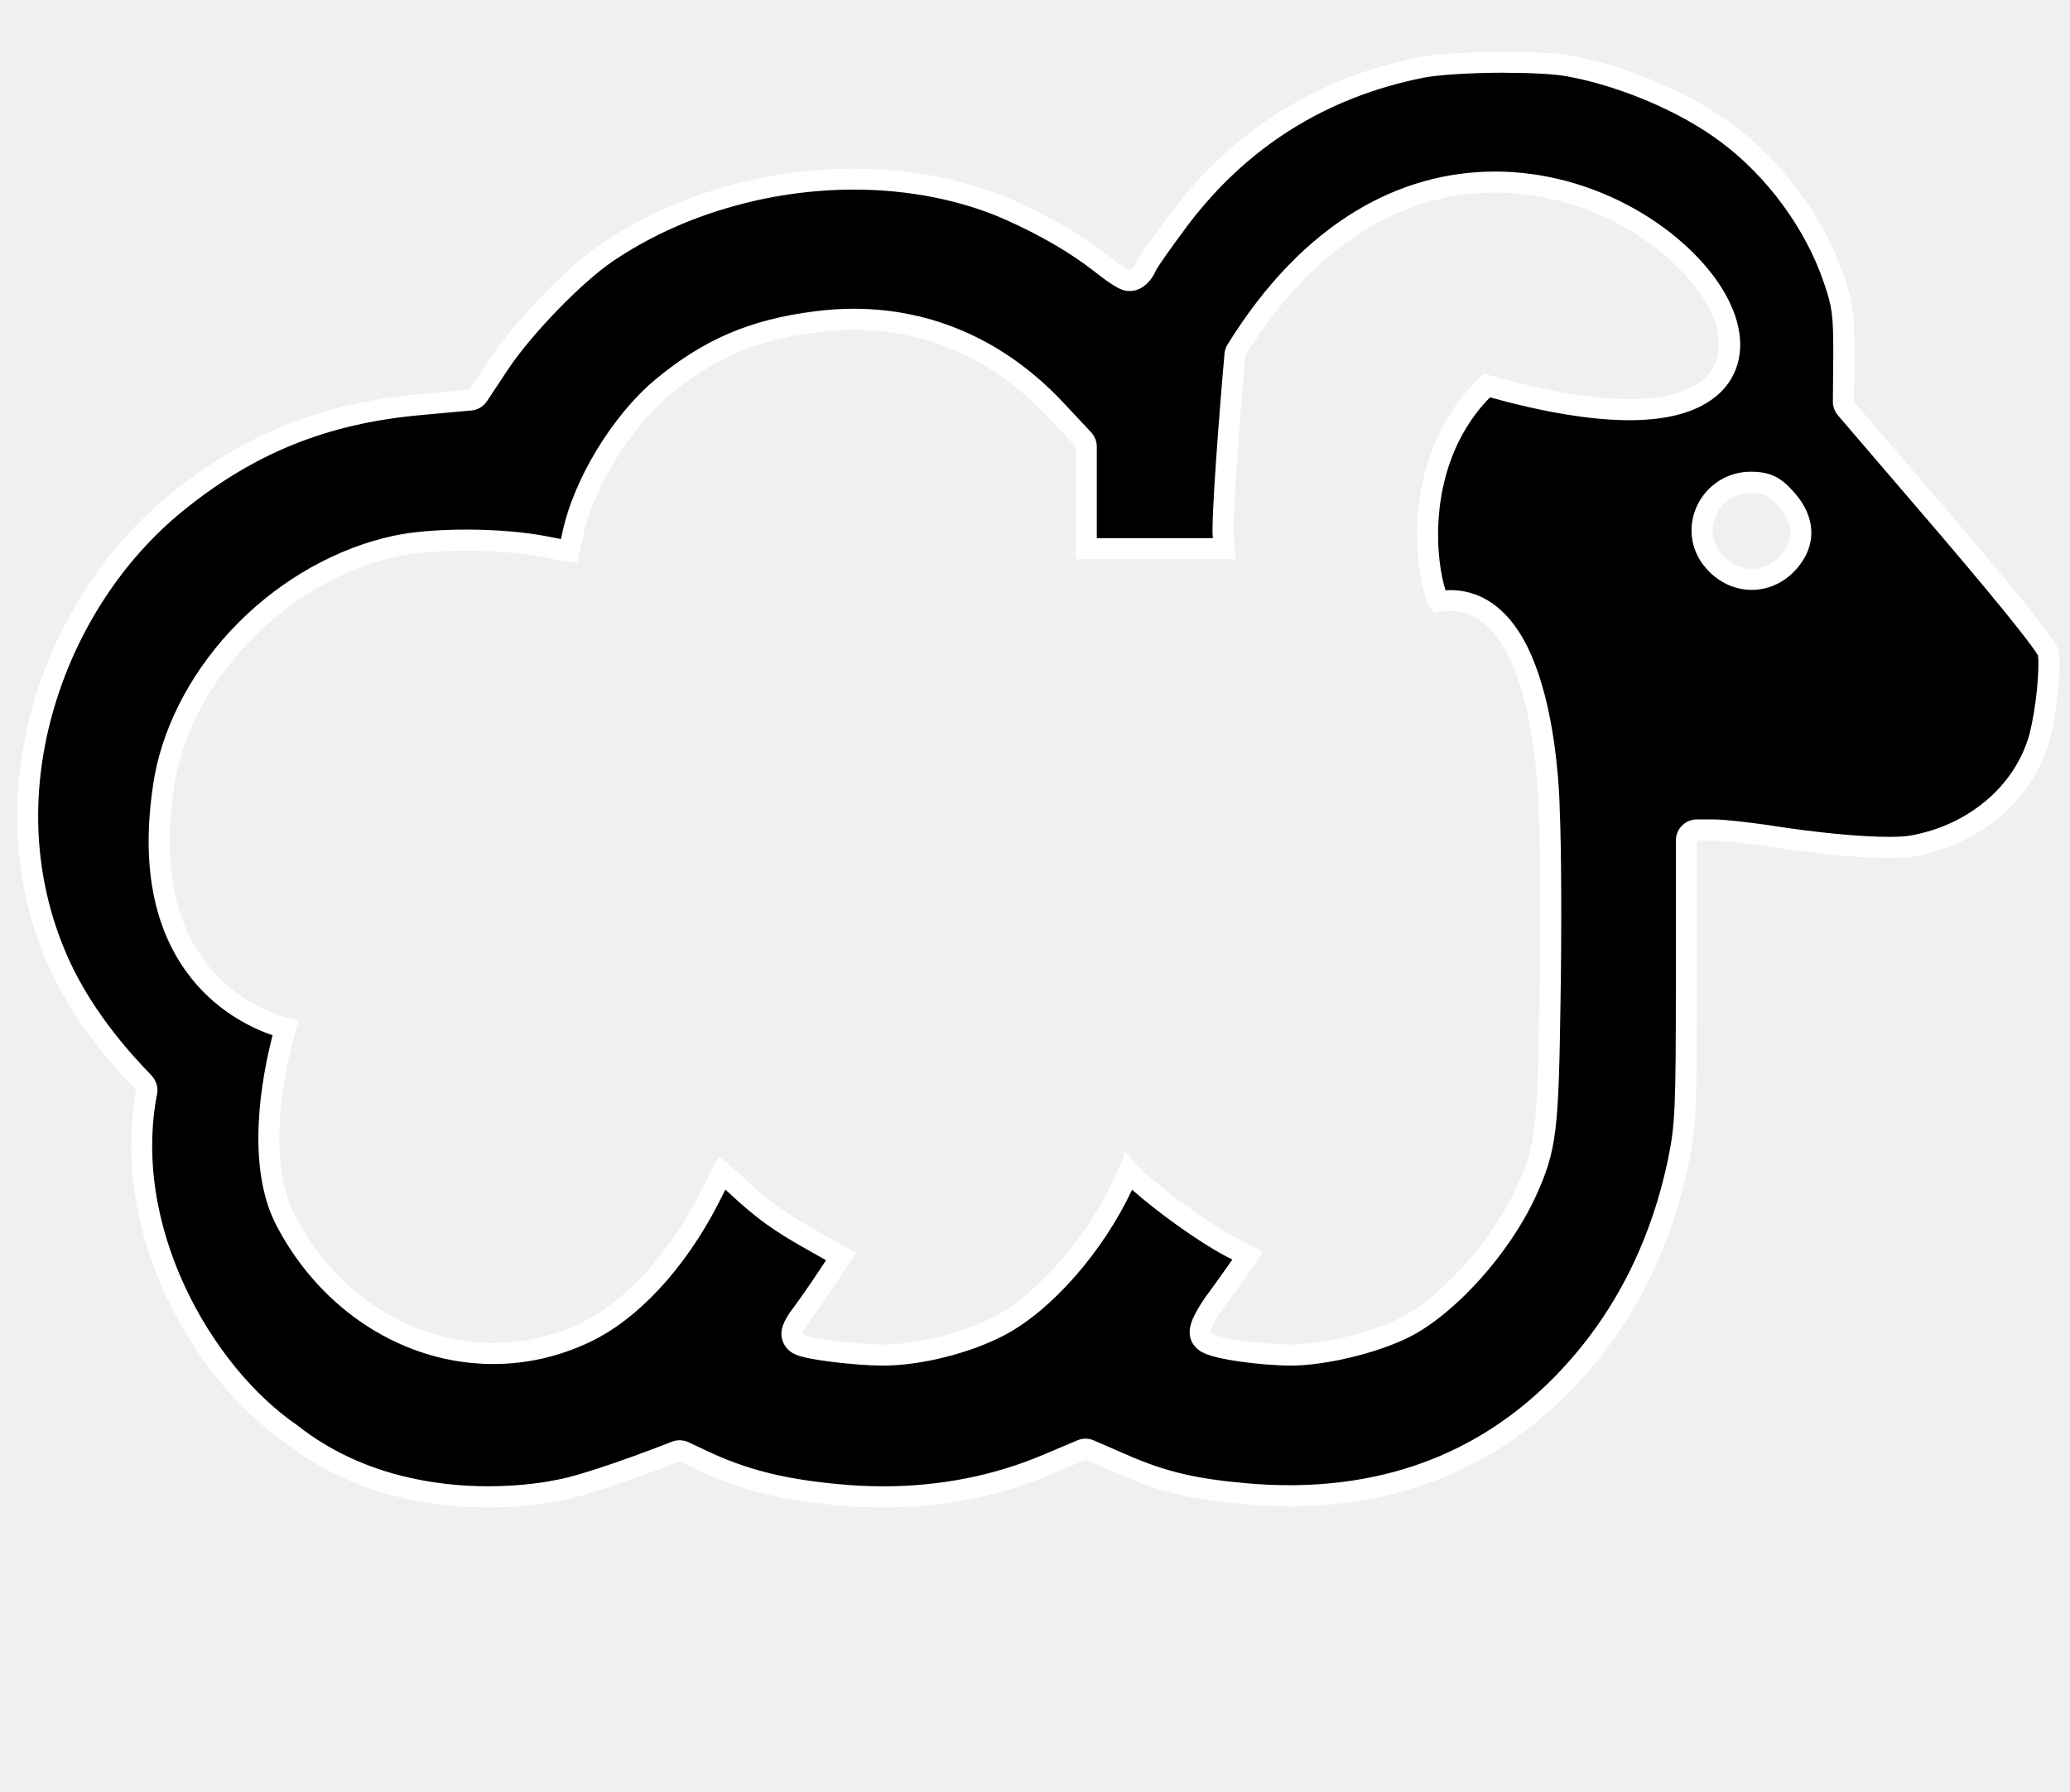
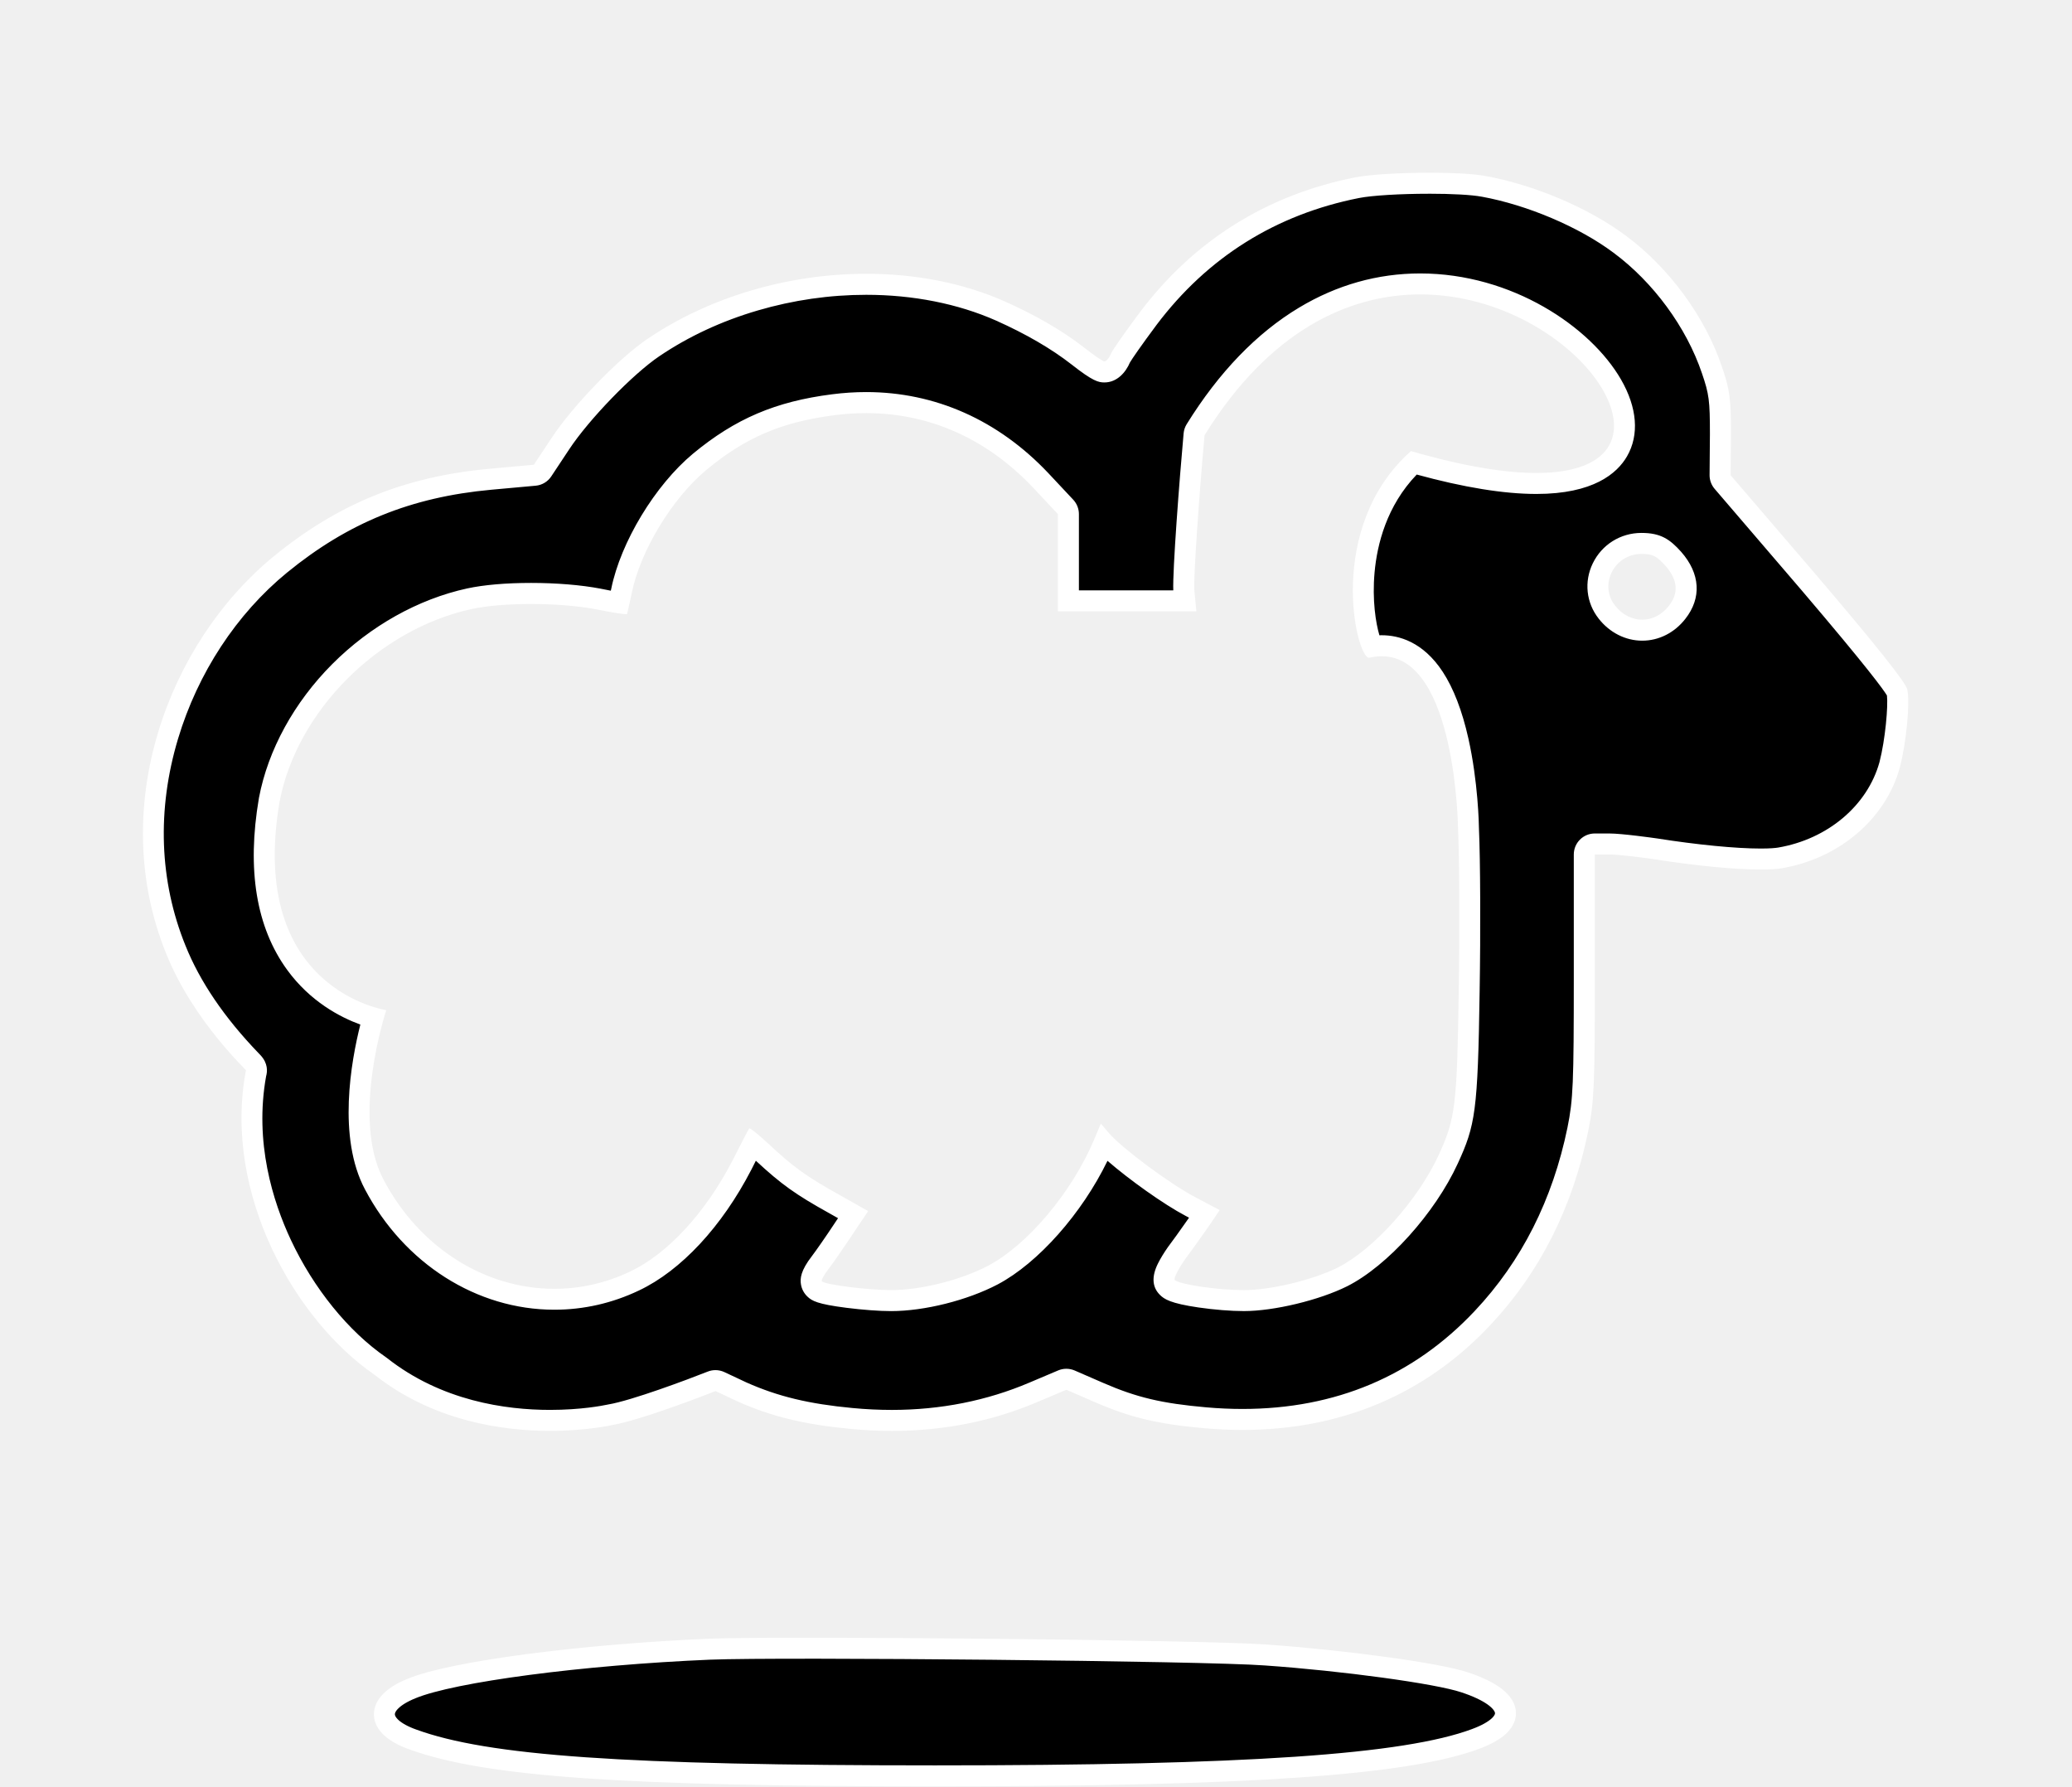
- <svg xmlns="http://www.w3.org/2000/svg" id="Layer_1" data-name="Layer 1" viewBox="0 0 983.86 851.29">
-   <path d="M419.99,711.38c-7.26,0-14.74-.36-22.23-1.07-24.8-2.34-42.31-6.57-60.41-14.61l-12.21-5.74c-.67-.32-1.4-.47-2.13-.47-.62,0-1.25.12-1.84.35-.4.16-39.99,15.8-56.16,18.47-.08.01-.24.04-.32.06-2.33.5-14.88,3-32.65,3-25.43,0-62.33-5.19-93.66-29.9-.08-.07-.17-.13-.26-.19-21.65-14.93-41.53-39.43-54.54-67.22-10.28-21.96-21.02-56.07-14.03-94.23,1.07-2.92-.69-4.76-2.73-6.87-19.22-20-33.12-40.51-41.3-60.96-14.95-36.85-16.43-77.67-4.3-118.07,11.24-37.42,33.28-71.01,62.07-94.57,34.67-28.32,70.37-42.81,115.76-46.98l24.5-2.23c1.51-.14,2.88-.95,3.72-2.22l9.84-14.85c11.23-17.02,36.19-42.79,51.36-53.02,33.26-22.5,74.98-34.89,117.48-34.89,26.62,0,52.2,5.09,73.97,14.71,16.98,7.59,31.44,16,42.95,24.99,10.8,8.49,12.59,8.49,14.03,8.49,3.85,0,6.75-3.87,8.11-7.27.82-1.6,6.01-9.27,15.39-21.85,29.03-38.47,67.81-62.76,115.25-72.17,7.45-1.47,23.4-2.46,39.68-2.46,13.07,0,24.32.65,30.09,1.73,26.05,4.74,55.54,17.28,75.17,31.96,22.99,17.02,42.05,42.98,50.99,69.46,4.22,12.3,4.75,16.31,4.75,35.72l-.19,22.43c0,1.21.42,2.38,1.21,3.3l48.09,56.08c40.45,47.47,47.06,57.52,47.97,59.63,1.27,6.07-.45,26.67-4.08,40.58-7.27,26.31-31.22,46.61-60.99,51.66-2.49.4-6.05.61-10.52.61-14.11,0-35.81-2.1-58.04-5.63-9.31-1.33-20.69-2.66-25.29-2.66h-7.98c-2.76,0-5,2.24-5,5v67.03c0,59.71-.37,68.39-3.61,84.42-8.39,40.85-26.08,75.83-52.59,103.96-34.91,37.16-79.5,56-132.55,56-6.67,0-13.56-.31-20.46-.92-24.94-2.2-39.73-5.71-58.61-13.9l-15.78-6.87c-.64-.28-1.32-.42-2-.42s-1.33.13-1.95.4l-15.78,6.68c-24.23,10.32-50.54,15.55-78.22,15.55ZM590.38,600.65c-1.1,1.52-2.44,3.44-3.91,5.51-3.03,4.29-6.46,9.16-9.16,12.71-.04.05-.08.1-.11.15-8.78,12.55-7.29,15.83-5.19,17.92,4.91,4.92,33.26,7.03,41.6,7.03,15.39,0,39.55-5.82,53.86-12.97,20.65-10.42,46.04-38.71,57.83-64.4,9.51-20.77,10.47-28.53,11.41-92.25.55-32.65.39-72.35-.37-88.6-.02-1.95-.39-25.11-5.67-48.68-5.27-23.56-16.71-51.63-41.27-51.63-1.81,0-3.67.16-5.56.47-2.25-4.26-6.02-17.99-5.26-36.52.78-18.94,6.35-45.53,28.16-66.16,26.85,7.6,49.61,11.45,67.68,11.45,43.02,0,47.66-21.6,47.66-30.89,0-16.09-12.86-35.65-33.56-51.06-22.72-16.91-50.42-26.22-78-26.22-33.47,0-81.95,13.84-122.84,79.78-.41.66-.66,1.41-.73,2.18-2.67,29.36-6.27,78.65-5.62,86.03l.6,6.26h-65.63v-48.48c0-1.27-.48-2.49-1.35-3.42l-13.74-14.67c-26.29-27.78-59.25-42.45-95.35-42.45-5.89,0-11.92.4-17.94,1.17-30.12,3.84-50.62,12.58-73.11,31.19-19.86,16.55-37.83,46.25-42.75,70.64,0,0-1.26,5.78-1.57,7.16-2.76-.41-6.91-1.13-11.82-2.16-10.44-1.98-23.57-3.05-37.08-3.05s-25.08,1.02-33.69,2.87c-25.75,5.6-50.95,19.74-70.98,39.82-20.09,20.14-33.77,45.06-38.53,70.17-6.4,37.54-1.56,67.62,14.36,89.51,14.27,19.61,33.48,27.05,42.89,29.64-4.46,15.63-15.49,62,.45,91.91,20.41,38.63,58.09,62.64,98.32,62.64,15.15,0,29.88-3.35,43.79-9.97,21.83-10.33,43.25-33.48,58.74-63.5,2.52-5.05,4.76-9.41,6.35-12.45,1.4,1.18,3.18,2.75,5.3,4.72,14.29,13.33,21.8,18.73,40.16,28.94l11.05,6.24-5.72,8.51c-4.84,7.36-10.63,15.65-12.82,18.5-5.37,6.9-4.95,9.44-4.78,10.53.19,1.16.76,2.22,1.59,3.01,1.1,1.09,2.93,2.56,17.81,4.44,8.57,1.08,17.65,1.76,23.7,1.76,17.11,0,39.98-5.73,55.62-13.94,22.83-12.09,47.65-41.43,60.4-71.36l.79-1.87c8.74,9.38,34.04,28.09,48.17,35.53l8.44,4.45-2.6,3.86ZM832.16,229.18c-8.99,0-17,5.01-20.91,13.08-3.75,7.75-2.8,16.73,2.5,23.43,4.79,6.13,11.66,9.65,18.83,9.65s13.84-3.46,18.55-9.49c4.96-6.28,8.65-16.35-2.04-28.48-5.77-6.44-9.41-8.19-16.93-8.19Z" />
-   <path d="M715.36,34.59c12.78,0,23.69.61,29.17,1.64.02,0,.04,0,.05,0,25.31,4.6,53.99,16.78,73.08,31.06,22.18,16.42,40.58,41.47,49.22,67.06,4.01,11.7,4.47,15.2,4.47,34.03l-.19,22.43c-.02,2.42.84,4.76,2.41,6.59l48.07,56.05c37.1,43.54,45.27,55.02,47,58.04.79,5.65-.67,24.34-4.11,37.61-6.79,24.47-29.14,43.32-56.96,48.06-1.57.25-4.52.55-9.73.55-13.86,0-35.27-2.08-57.26-5.57-.05,0-.1-.02-.15-.02-8.72-1.25-20.74-2.7-25.92-2.7h-7.98c-5.52,0-10,4.48-10,10v67.03c0,59.26-.36,67.84-3.51,83.4-8.2,39.94-25.47,74.11-51.34,101.56-33.92,36.11-77.29,54.42-128.9,54.42-6.53,0-13.26-.3-20.02-.9-24.64-2.17-38.5-5.46-57.05-13.51l-15.78-6.87c-1.27-.55-2.63-.83-3.99-.83s-2.65.26-3.9.79l-15.8,6.69c-23.6,10.05-49.25,15.15-76.25,15.15-7.1,0-14.42-.35-21.76-1.05-24.2-2.28-41.24-6.39-58.8-14.18l-12.16-5.71c-1.34-.63-2.8-.95-4.25-.95-1.25,0-2.5.23-3.68.7-10.93,4.33-42.15,16.04-55.1,18.18-.04,0-.24.04-.58.11-2.25.48-14.35,2.88-31.6,2.88-24.64,0-60.36-5-90.57-28.83-.17-.13-.34-.26-.52-.38-20.94-14.44-40.21-38.22-52.85-65.22-9.95-21.24-20.34-54.18-13.69-90.94.66-2.24.99-6.17-2.65-10.1-.3-.33-.75-.79-1.33-1.4-18.77-19.53-32.32-39.5-40.28-59.41-14.5-35.76-15.93-75.43-4.13-114.73,10.95-36.48,32.42-69.2,60.44-92.13,33.85-27.65,68.72-41.8,113.05-45.88l24.51-2.23c3.02-.27,5.76-1.91,7.43-4.44l9.85-14.87c10.94-16.59,35.23-41.67,49.99-51.63,16.22-10.97,34.58-19.51,54.59-25.37,19.6-5.75,39.81-8.66,60.08-8.66,25.93,0,50.81,4.94,71.91,14.27,16.63,7.43,30.74,15.63,41.91,24.36,11.35,8.92,14.05,9.56,17.13,9.56,6.21,0,10.54-5.11,12.63-10.1,1.07-1.89,6.2-9.38,14.87-21,28.29-37.47,66.04-61.11,112.22-70.28,7.17-1.42,22.73-2.37,38.72-2.37M576.43,255.75h-55.13v-43.48c0-2.54-.97-4.98-2.7-6.84l-13.74-14.67s-.02-.03-.04-.04c-27.24-28.78-61.46-43.99-98.96-43.99-6.1,0-12.35.41-18.56,1.21-30.77,3.92-52.69,13.28-75.7,32.32-20.61,17.17-39.28,48.03-44.42,73.4l-.55,2.52c-2.02-.36-4.36-.81-6.93-1.34-.06-.01-.12-.02-.18-.04-10.64-2.01-24.11-3.12-37.92-3.12s-25.79,1.06-34.77,2.99c-26.66,5.8-52.75,20.42-73.45,41.17-20.79,20.84-34.96,46.68-39.9,72.77-.01.06-.02.12-.03.18-6.62,38.83-1.48,70.18,15.26,93.2,12.99,17.86,29.93,26.24,40.85,30.02-5.03,19.4-13.26,62.1,2.09,90.91,21.29,40.29,60.66,65.32,102.75,65.32,15.9,0,31.35-3.52,45.92-10.44,22.82-10.8,45.07-34.75,61.06-65.73.02-.04.04-.08.06-.11,1.2-2.4,2.33-4.63,3.34-6.62.13.12.26.24.39.36,14.65,13.66,22.34,19.2,41.11,29.63l6.35,3.59-2.7,4.03s-.03.05-.05.08c-4.75,7.22-10.43,15.35-12.57,18.16-5.9,7.59-6.22,11.53-5.76,14.39.36,2.23,1.45,4.27,3.05,5.8,2.27,2.23,5.18,3.86,20.66,5.81,8.76,1.11,18.08,1.8,24.33,1.8,18.12,0,41.4-5.83,57.97-14.53,22.5-11.93,46.83-39.84,60.52-69.07,11.5,10.29,31.67,24.82,44.14,31.38l3.5,1.84c-.97,1.36-2.09,2.95-3.29,4.65-3.01,4.27-6.43,9.11-9.07,12.6-.08.1-.15.2-.23.31-2.16,3.08-4.07,6.22-5.37,8.83-1.22,2.43-4.92,9.84.74,15.49,2.1,2.1,5.4,4.33,20.34,6.51,8.51,1.24,17.78,1.98,24.79,1.98,16.32,0,40.96-5.93,56.13-13.51,21.87-11.03,47.7-39.74,60.11-66.78,10.22-22.32,10.94-31.61,11.86-94.24.55-32.69.39-72.45-.37-88.84-.03-2.58-.47-25.9-5.78-49.62-3.37-15.03-8.03-27.18-13.88-36.1-10.52-16.06-23.35-19.44-32.27-19.44-.78,0-1.58.03-2.37.08-2.08-6.35-4.53-19.78-3.14-35.91,1.37-15.89,6.77-37.99,24.28-55.78,26.08,7.21,48.34,10.86,66.25,10.86,30.59,0,43.27-10.84,48.52-19.93,6.51-11.27,5.33-25.74-3.32-40.72-8.51-14.74-23.95-29.16-42.35-39.58-20.74-11.74-43.82-17.94-66.73-17.94h-.01c-23.13,0-45.27,6.24-65.79,18.55-23.1,13.85-43.72,35.25-61.3,63.6-.82,1.32-1.32,2.82-1.46,4.36-2.35,25.89-6.36,78.57-5.62,86.92,0,.02,0,.05,0,.07l.07.75M809.82,268.78c5.76,7.35,14.05,11.56,22.76,11.56s16.82-4.16,22.46-11.37c8.57-10.86,7.77-23.58-2.2-34.9-.02-.02-.04-.04-.06-.07-5.97-6.66-10.58-9.82-20.63-9.82-10.92,0-20.66,6.09-25.41,15.9-4.6,9.49-3.42,20.49,3.07,28.7M349.93,555.52h0,0M715.36,24.59c-15.67,0-32.29.91-40.66,2.56-48.65,9.66-88.57,34.72-118.28,74.09-7.61,10.21-14.85,20.43-15.97,22.84-.93,2.41-2.6,4.27-3.53,4.27s-5.76-3.34-10.96-7.43c-11.88-9.28-26.55-17.83-44.01-25.62-23.03-10.18-49.23-15.14-75.99-15.14-42.08,0-85.54,12.25-120.27,35.75-15.97,10.77-41.22,36.95-52.73,54.41l-9.84,14.85-24.51,2.23c-46.42,4.27-83,19.13-118.47,48.09-58.3,47.72-91.79,138.16-59.25,218.37,14.93,37.32,44.58,64.34,43.93,64.34,0,0-.02,0-.04-.02-12.86,68.1,27.43,137.51,70.51,167.22,32.32,25.49,70.17,30.98,96.76,30.98,20,0,33.63-3.1,33.78-3.12,16.9-2.79,57.19-18.75,57.19-18.75l12.26,5.76c18.38,8.17,36.39,12.63,62.02,15.04,7.69.73,15.25,1.09,22.7,1.09,28.53,0,55.28-5.35,80.17-15.95l15.78-6.68,15.78,6.87c19.68,8.54,34.91,12.07,60.16,14.3,7.09.63,14.06.94,20.9.94,54.12,0,100.42-19.49,136.19-57.57,27.3-28.97,45.31-64.8,53.85-106.4,3.34-16.53,3.71-25.62,3.71-85.41v-67.03h7.98c4.27,0,15.41,1.3,24.51,2.6,22.94,3.64,44.61,5.69,58.83,5.69,4.66,0,8.52-.22,11.36-.68,31.75-5.38,57.19-27.11,64.99-55.33,3.53-13.55,5.76-35.65,4.09-43.08-.74-3.71-18.01-25.25-49.02-61.65l-48.09-56.08.19-22.47c0-19.68-.56-24.32-5.01-37.32-9.28-27.48-29.15-54.41-52.73-71.86-20.61-15.41-50.69-28.04-77.24-32.87-6.6-1.24-18.5-1.81-31.02-1.81h0ZM511.3,265.75h76.13l-1.11-11.7c-.56-6.31,2.63-52.24,5.62-85.14,35.69-57.56,79.3-77.41,118.59-77.42,87.39,0,153.45,98.17,63.9,98.17-17.05,0-39.74-3.56-69-12.03-47.11,41.88-30.21,113.65-23.02,113.65.16,0,.32-.04.47-.11,2.28-.51,4.46-.75,6.53-.75,41.12,0,41.93,95.45,41.93,95.45.74,15.78.93,55.52.37,88.39-.93,63.13-1.86,70.37-10.96,90.24-11.33,24.7-35.65,51.99-55.52,62.02-13.74,6.87-36.95,12.44-51.62,12.44s-35.65-3.16-38.06-5.57c-.74-.74,1.86-5.94,5.76-11.51,4.09-5.38,9.84-13.74,13.18-18.38l5.76-8.54-13.37-7.06c-14.11-7.43-40.11-26.74-47.53-35.28l-4.46-5.2-3.9,9.28c-12.26,28.78-36.39,57.38-58.12,68.89-14.85,7.8-36.77,13.37-53.29,13.37-12.63,0-36.21-2.97-38.07-4.83-.56-.37,1.11-3.53,3.71-6.87,2.41-3.16,8.36-11.7,13-18.75l8.73-13-15.78-8.91c-18.38-10.21-25.44-15.41-39.18-28.22-5.14-4.78-9.6-8.38-10.32-8.38-.04,0-.06,0-.08.03-.37.37-4.46,8.17-9.1,17.45-14.85,28.78-35.65,51.43-56.45,61.28-13.5,6.42-27.64,9.48-41.64,9.48-37.42,0-73.78-21.88-93.91-59.99-18.2-34.17,1.49-93.24,1.49-93.24,0,0-76.31-11.08-58.68-114.53,9.47-49.95,54.41-94.88,105.65-106.03,8.53-1.83,20.36-2.76,32.64-2.76s25.63.97,36.06,2.95c7.76,1.62,14.54,2.67,16.28,2.67.26,0,.41-.02.43-.07.19-.37,1.3-5.57,2.6-11.51,4.64-23.02,22.1-51.99,41.04-67.77,21.54-17.83,41.41-26.37,70.56-30.08,5.84-.76,11.61-1.13,17.29-1.13,34.78,0,66.32,14.05,91.7,40.87l13.74,14.67v53.48h0ZM832.58,270.35c-5.43,0-10.88-2.6-14.91-7.75-9.1-11.51-.37-28.41,14.48-28.41,6.13,0,8.36,1.11,13.18,6.5,6.87,7.8,7.43,15.04,1.86,22.1-3.96,5.06-9.28,7.57-14.61,7.57h0Z" fill="#fff" />
+ <svg xmlns="http://www.w3.org/2000/svg" viewBox="0 0 987.46 851.29">
+   <g id="shadow">
+     <path d="M338.24,785.91c-60.84,2.57-122.58,10.65-142.09,18.74-17.54,7.1-17.18,17.96.54,24.27,35.25,12.83,100.57,17.36,248.92,17.36s224.05-5.13,257.51-17.56c20.94-7.7,18.79-19.14-5.19-27.03-12.88-4.34-57.98-10.46-94.84-13.02-28.45-2.17-230.13-4.14-264.85-2.76" stroke="#fff" stroke-linecap="round" stroke-linejoin="round" stroke-width="10" />
+   </g>
+   <g id="Layer_1_copy_3" data-name="Layer 1 copy 3">
+     <g>
+       <path d="M425.04,676.89c-6.27,0-12.73-.31-19.2-.93-21.42-2.02-36.53-5.67-52.15-12.61l-10.57-4.97c-.67-.32-1.4-.47-2.13-.47-.62,0-1.25.12-1.84.35-.34.14-34.59,13.67-48.54,15.97-.08.01-.23.04-.31.06-2.01.43-12.83,2.58-28.15,2.58-21.94,0-53.76-4.47-80.76-25.77-.08-.07-.17-.13-.26-.19-18.67-12.88-35.82-34.01-47.05-57.99-8.86-18.93-18.12-48.33-12.11-81.21,1.03-2.89-.78-4.77-2.53-6.59-16.6-17.27-28.6-34.97-35.66-52.62-12.9-31.79-14.17-67.02-3.7-101.89,9.7-32.31,28.73-61.3,53.58-81.64,29.94-24.45,60.77-36.96,99.96-40.57l21.24-1.93c1.51-.14,2.88-.95,3.72-2.22l8.53-12.87c9.69-14.7,31.24-36.94,44.33-45.77,28.72-19.43,64.75-30.13,101.44-30.13,22.98,0,45.05,4.39,63.84,12.69,14.67,6.55,27.15,13.82,37.08,21.58,9.54,7.5,11.15,7.5,12.57,7.5,4.56,0,7.01-5.15,7.63-6.68.72-1.4,5.23-8.04,13.27-18.83,25.06-33.2,58.53-54.17,99.48-62.29,6.42-1.27,20.19-2.12,34.26-2.12,11.29,0,20.99.56,25.96,1.49,22.48,4.09,47.94,14.91,64.87,27.57,19.82,14.67,36.25,37.05,43.96,59.88,3.62,10.57,4.08,14.02,4.08,30.75l-.16,19.43c0,1.21.42,2.38,1.21,3.3l41.68,48.6c34.58,40.59,40.54,49.51,41.44,51.45,1.06,5.28-.44,22.87-3.54,34.79-6.23,22.54-26.77,39.95-52.32,44.29-2.09.34-5.22.52-9,.52h0c-12.19,0-30.96-1.82-50.2-4.87-8.1-1.16-18-2.31-22.03-2.31h-6.92c-2.76,0-5,2.24-5,5v58.1c0,51.69-.32,59.2-3.12,73.04-7.25,35.28-22.52,65.49-45.41,89.77-30.12,32.07-68.61,48.32-114.39,48.32-5.76,0-11.71-.27-17.67-.79-21.53-1.9-34.3-4.93-50.59-12l-13.67-5.95c-.64-.28-1.32-.42-2-.42s-1.33.13-1.95.4l-13.68,5.79c-20.92,8.91-43.63,13.43-67.53,13.43ZM572.17,581.2c-.94,1.31-2.1,2.95-3.36,4.73-2.63,3.73-5.61,7.96-7.95,11.03-.04.05-.08.1-.11.15-7.14,10.19-6.99,13.82-4.43,16.38,4.65,4.65,30.37,6.29,36.53,6.29,13.43,0,34.5-5.07,46.97-11.31,18.01-9.09,40.16-33.75,50.43-56.14,8.3-18.12,9.14-24.87,9.95-80.22.48-28.3.33-62.72-.32-76.82-.02-1.79-.35-21.87-4.93-42.31-4.62-20.65-14.69-45.27-36.41-45.27-1.45,0-2.94.11-4.45.34-2.08-4.3-5.3-17.22-4.09-34,1.1-15.27,6.16-36.7,23.75-53.52,23.17,6.54,42.83,9.85,58.48,9.85,37.88,0,41.97-19.19,41.97-27.44,0-14.15-11.25-31.31-29.35-44.79-19.8-14.74-43.95-22.86-68-22.86-29.18,0-71.43,12.05-107.03,69.46-.41.66-.66,1.41-.73,2.18-2.32,25.47-5.44,68.25-4.87,74.68l.45,4.7h-55.48v-41.35c0-1.27-.48-2.49-1.35-3.42l-11.91-12.71c-22.92-24.21-51.65-37-83.13-37-5.13,0-10.39.34-15.63,1.02-26.24,3.34-44.11,10.96-63.7,27.18-17.32,14.43-32.99,40.34-37.28,61.6,0,0-.99,4.54-1.22,5.59-2.3-.36-5.6-.94-9.59-1.77-9.1-1.72-20.53-2.66-32.27-2.66s-21.83.89-29.34,2.51c-46.7,10.15-86.82,50.46-95.43,95.85-5.58,32.73-1.35,58.98,12.56,78.09,12.15,16.71,28.43,23.32,36.88,25.76-3.99,14.21-13.09,53.78.62,79.51,17.81,33.7,50.69,54.64,85.8,54.64,13.23,0,26.1-2.93,38.23-8.7,19.05-9.02,37.72-29.18,51.22-55.33,2.03-4.06,3.8-7.51,5.11-10.05,1.1.94,2.42,2.11,3.93,3.53,12.44,11.59,18.97,16.3,34.94,25.17l8.94,5.05-4.55,6.78c-4.2,6.38-9.21,13.54-11.09,16-4.83,6.21-4.44,8.61-4.27,9.64.19,1.15.75,2.2,1.57,2.98,1.07,1.06,2.69,2.37,15.82,4.03,7.45.94,15.35,1.53,20.62,1.53,14.92,0,34.87-5,48.51-12.16,19.91-10.55,41.55-36.11,52.65-62.17l.29-.69c8.2,8.39,29.29,23.91,41.22,30.19l6.66,3.51-1.83,2.72ZM782.26,258.97c-8.05,0-15.22,4.49-18.72,11.71-3.37,6.95-2.51,15,2.24,21.01,4.28,5.47,10.42,8.62,16.84,8.62s12.39-3.09,16.61-8.48c4.45-5.64,7.77-14.67-1.8-25.53-5.16-5.76-8.42-7.33-15.18-7.33Z" />
+       <path d="M681.03,92.32c11,0,20.36.52,25.04,1.4.02,0,.04,0,.05,0,21.75,3.96,46.38,14.42,62.79,26.68,19.01,14.07,34.78,35.55,42.19,57.48,3.41,9.95,3.8,12.94,3.8,29.07l-.16,19.42c-.02,2.42.84,4.76,2.41,6.59l41.66,48.58c31.34,36.79,38.76,47.04,40.46,49.89.6,5-.76,20.95-3.57,31.8-5.75,20.7-24.7,36.66-48.3,40.68-1.31.21-3.8.46-8.22.46-11.95,0-30.42-1.8-49.42-4.81-.05,0-.1-.02-.15-.02-1.69-.24-16.65-2.35-22.66-2.35h-6.92c-5.52,0-10,4.48-10,10v58.1c0,51.24-.31,58.65-3.01,72.02-7.06,34.37-21.91,63.77-44.16,87.38-29.14,31.02-66.4,46.74-110.74,46.74-5.62,0-11.42-.26-17.23-.77-21.19-1.87-33.11-4.69-49.03-11.6l-13.68-5.95c-1.27-.55-2.63-.83-3.99-.83s-2.65.26-3.9.79l-13.7,5.8c-20.28,8.64-42.34,13.02-65.56,13.02-6.11,0-12.42-.3-18.74-.9-20.81-1.96-35.46-5.49-50.53-12.18l-10.53-4.94c-1.34-.63-2.8-.95-4.25-.95-1.25,0-2.5.23-3.68.7-9.44,3.74-36.38,13.85-47.48,15.68-.04,0-.23.04-.57.11-1.93.41-12.29,2.47-27.11,2.47-21.15,0-51.79-4.28-77.67-24.7-.17-.13-.34-.26-.52-.38-17.96-12.39-34.49-32.8-45.36-55.99-8.53-18.22-17.44-46.46-11.77-77.94.64-2.24.94-6.13-2.62-9.97-.26-.29-.66-.7-1.17-1.23-16.15-16.8-27.8-33.97-34.64-51.06-12.46-30.7-13.68-64.78-3.54-98.55,9.42-31.36,27.87-59.49,51.95-79.2,29.12-23.79,59.12-35.96,97.25-39.47l21.24-1.93c3.02-.27,5.76-1.91,7.43-4.44l8.54-12.89c9.41-14.26,30.28-35.82,42.96-44.38,13.94-9.43,29.73-16.77,46.94-21.81,16.87-4.94,34.26-7.45,51.69-7.45,22.29,0,43.67,4.24,61.78,12.25,14.32,6.4,26.45,13.45,36.04,20.94,10.15,7.98,12.8,8.57,15.67,8.57,6.01,0,10.15-4.79,12.14-9.49.98-1.7,5.41-8.14,12.75-18,24.31-32.2,56.77-52.53,96.45-60.4,6.14-1.21,19.52-2.03,33.3-2.03M559.19,281.33h-45.01v-36.35c0-2.54-.97-4.98-2.7-6.84l-11.91-12.71s-.02-.02-.04-.04c-23.87-25.22-53.86-38.55-86.74-38.55-5.35,0-10.82.36-16.25,1.06-26.94,3.43-46.13,11.63-66.29,28.31-18.07,15.06-34.44,42.12-38.95,64.37l-.2.91c-1.43-.26-3.01-.57-4.71-.93-.06-.01-.12-.02-.18-.04-9.3-1.76-21.06-2.73-33.11-2.73s-22.54.93-30.42,2.62c-23.36,5.08-46.2,17.88-64.32,36.04-18.2,18.25-30.62,40.89-34.95,63.76-.01.06-.02.12-.03.18-5.8,34.02-1.27,61.53,13.46,81.78,11,15.12,25.23,22.55,34.89,26.08-4.41,17.48-10.98,53.78,2.22,78.57,18.68,35.36,53.26,57.32,90.23,57.32,13.98,0,27.57-3.09,40.36-9.18,20.03-9.48,39.54-30.46,53.53-57.56.02-.04.04-.08.06-.11.73-1.46,1.43-2.86,2.09-4.15,12.18,11.29,18.96,16.11,34.92,24.98l4.25,2.4-1.54,2.3s-.03.05-.05.08c-4.1,6.23-8.99,13.23-10.84,15.65-5.42,6.98-5.7,10.74-5.25,13.5.36,2.21,1.43,4.23,3.02,5.76,2.16,2.12,4.83,3.66,18.68,5.42,7.76.98,15.7,1.57,21.25,1.57,15.9,0,36.33-5.12,50.87-12.75,19.32-10.24,40.16-33.88,52.27-58.87,10.23,8.9,26.79,20.74,37.19,26.21l1.68.89c-.62.87-1.28,1.81-1.97,2.79-2.6,3.69-5.56,7.88-7.84,10.88-.08.1-.15.2-.23.31-1.91,2.72-3.6,5.5-4.76,7.82-3.11,6.23-2.81,11.26.89,14.96,2.06,2.06,5.02,4.07,18.38,6.02,7.44,1.09,15.54,1.73,21.68,1.73,14.32,0,35.93-5.2,49.24-11.85,19.19-9.68,41.84-34.84,52.7-58.51,8.3-18.13,9.55-24.54,10.4-82.21.48-28.34.33-62.82-.32-77.06-.03-2.39-.43-22.65-5.05-43.26-2.95-13.18-7.06-23.86-12.21-31.73-9.44-14.42-21.02-17.45-29.08-17.45-.37,0-.74,0-1.11.02-1.7-5.68-3.51-16.74-2.3-30.02,1.2-13.27,5.73-31.65,20.09-46.58,22.39,6.14,41.55,9.25,57.01,9.25,27.15,0,38.48-9.76,43.21-17.94,5.89-10.2,4.87-23.21-2.88-36.62-14.5-25.11-52.02-50.52-95.69-50.52h-.01c-20.29,0-39.71,5.47-57.7,16.27-20.2,12.12-38.23,30.81-53.58,55.56-.82,1.32-1.32,2.82-1.46,4.36-1.98,21.82-5.32,65.59-4.92,74.83M761.85,294.77c5.25,6.7,12.82,10.54,20.79,10.54s15.38-3.79,20.52-10.36c7.87-9.97,7.16-21.62-1.95-31.96-.02-.02-.04-.04-.06-.07-5.33-5.94-9.71-8.96-18.87-8.96-9.98,0-18.88,5.57-23.22,14.53-4.2,8.68-3.13,18.74,2.8,26.27M365.47,543.16h0,0M681.03,82.32c-13.58,0-27.99.78-35.24,2.22-42.16,8.37-76.76,30.09-102.51,64.21-6.6,8.85-12.87,17.7-13.84,19.79-.8,2.09-2.25,3.7-3.06,3.7s-4.99-2.9-9.49-6.44c-10.3-8.05-23.01-15.45-38.14-22.21-19.96-8.82-42.67-13.12-65.86-13.12-36.47,0-74.14,10.62-104.24,30.98-13.84,9.33-35.73,32.02-45.7,47.15l-8.53,12.87-21.24,1.93c-40.23,3.7-71.94,16.58-102.67,41.68-50.53,41.36-79.55,119.74-51.35,189.26,12.94,32.35,38.64,55.76,38.08,55.76,0,0-.02,0-.04-.01-11.15,59.02,23.77,119.18,61.11,144.93,28.01,22.09,60.81,26.85,83.86,26.85,17.33,0,29.14-2.69,29.27-2.71,14.64-2.41,49.57-16.25,49.57-16.25l10.62,4.99c15.93,7.08,31.54,10.94,53.75,13.04,6.66.63,13.22.95,19.67.95,24.73,0,47.91-4.63,69.48-13.82l13.68-5.79,13.68,5.95c17.06,7.4,30.25,10.46,52.14,12.39,6.14.54,12.18.81,18.11.81,46.9,0,87.03-16.89,118.03-49.9,23.66-25.1,39.27-56.16,46.67-92.21,2.9-14.32,3.22-22.21,3.22-74.03v-58.1h6.92c3.7,0,13.36,1.13,21.24,2.25,19.88,3.15,38.66,4.93,50.99,4.93,4.04,0,7.38-.19,9.85-.59,27.52-4.67,49.57-23.5,56.33-47.96,3.06-11.75,4.99-30.9,3.54-37.34-.64-3.22-15.61-21.89-42.49-53.43l-41.68-48.6.16-19.47c0-17.06-.48-21.08-4.34-32.35-8.05-23.82-25.27-47.15-45.7-62.28-17.86-13.36-43.93-24.3-66.95-28.48-5.72-1.07-16.04-1.57-26.88-1.57h0ZM504.18,291.33h65.98l-.97-10.14c-.48-5.47,2.28-45.27,4.87-73.79,30.93-49.88,68.73-67.09,102.78-67.1,75.74,0,133,85.09,55.38,85.09-14.78,0-34.44-3.08-59.8-10.42-40.83,36.3-26.19,98.5-19.95,98.5.14,0,.28-.03.41-.09,1.98-.44,3.87-.65,5.66-.65,35.64,0,36.34,82.73,36.34,82.73.64,13.68.8,48.12.32,76.6-.8,54.72-1.61,60.99-9.49,78.21-9.82,21.4-30.9,45.06-48.12,53.75-11.91,5.95-32.02,10.78-44.74,10.78s-30.9-2.74-32.99-4.83c-.64-.64,1.61-5.15,4.99-9.98,3.54-4.67,8.53-11.91,11.43-15.93l4.99-7.4-11.59-6.12c-12.23-6.44-34.76-23.17-41.2-30.58l-3.86-4.51-3.38,8.05c-10.62,24.94-31.54,49.73-50.37,59.7-12.87,6.76-31.86,11.59-46.19,11.59-10.94,0-31.38-2.57-32.99-4.18-.48-.32.97-3.06,3.22-5.95,2.09-2.74,7.24-10.14,11.27-16.25l7.56-11.27-13.68-7.72c-15.93-8.85-22.05-13.36-33.96-24.46-4.45-4.14-8.32-7.26-8.94-7.26-.03,0-.05,0-.07.02-.32.32-3.86,7.08-7.89,15.13-12.87,24.94-30.9,44.58-48.92,53.11-11.7,5.56-23.96,8.22-36.09,8.22-32.43,0-63.94-18.96-81.39-51.99-15.78-29.61,1.29-80.81,1.29-80.81,0,0-66.14-9.6-50.86-99.27,8.21-43.29,47.15-82.23,91.57-91.89,7.39-1.59,17.65-2.39,28.29-2.39s22.21.84,31.25,2.56c6.73,1.4,12.6,2.31,14.11,2.31.22,0,.35-.02.37-.06.16-.32,1.13-4.83,2.25-9.98,4.02-19.96,19.15-45.06,35.57-58.74,18.67-15.45,35.89-22.85,61.15-26.07,5.06-.66,10.06-.98,14.99-.98,30.14,0,57.48,12.18,79.48,35.42l11.91,12.71v46.35h0ZM782.63,295.31c-4.71,0-9.43-2.25-12.92-6.72-7.89-9.98-.32-24.62,12.55-24.62,5.31,0,7.24.97,11.43,5.63,5.95,6.76,6.44,13.04,1.61,19.15-3.43,4.39-8.04,6.56-12.67,6.56h0Z" fill="#fff" />
+     </g>
+   </g>
</svg>
